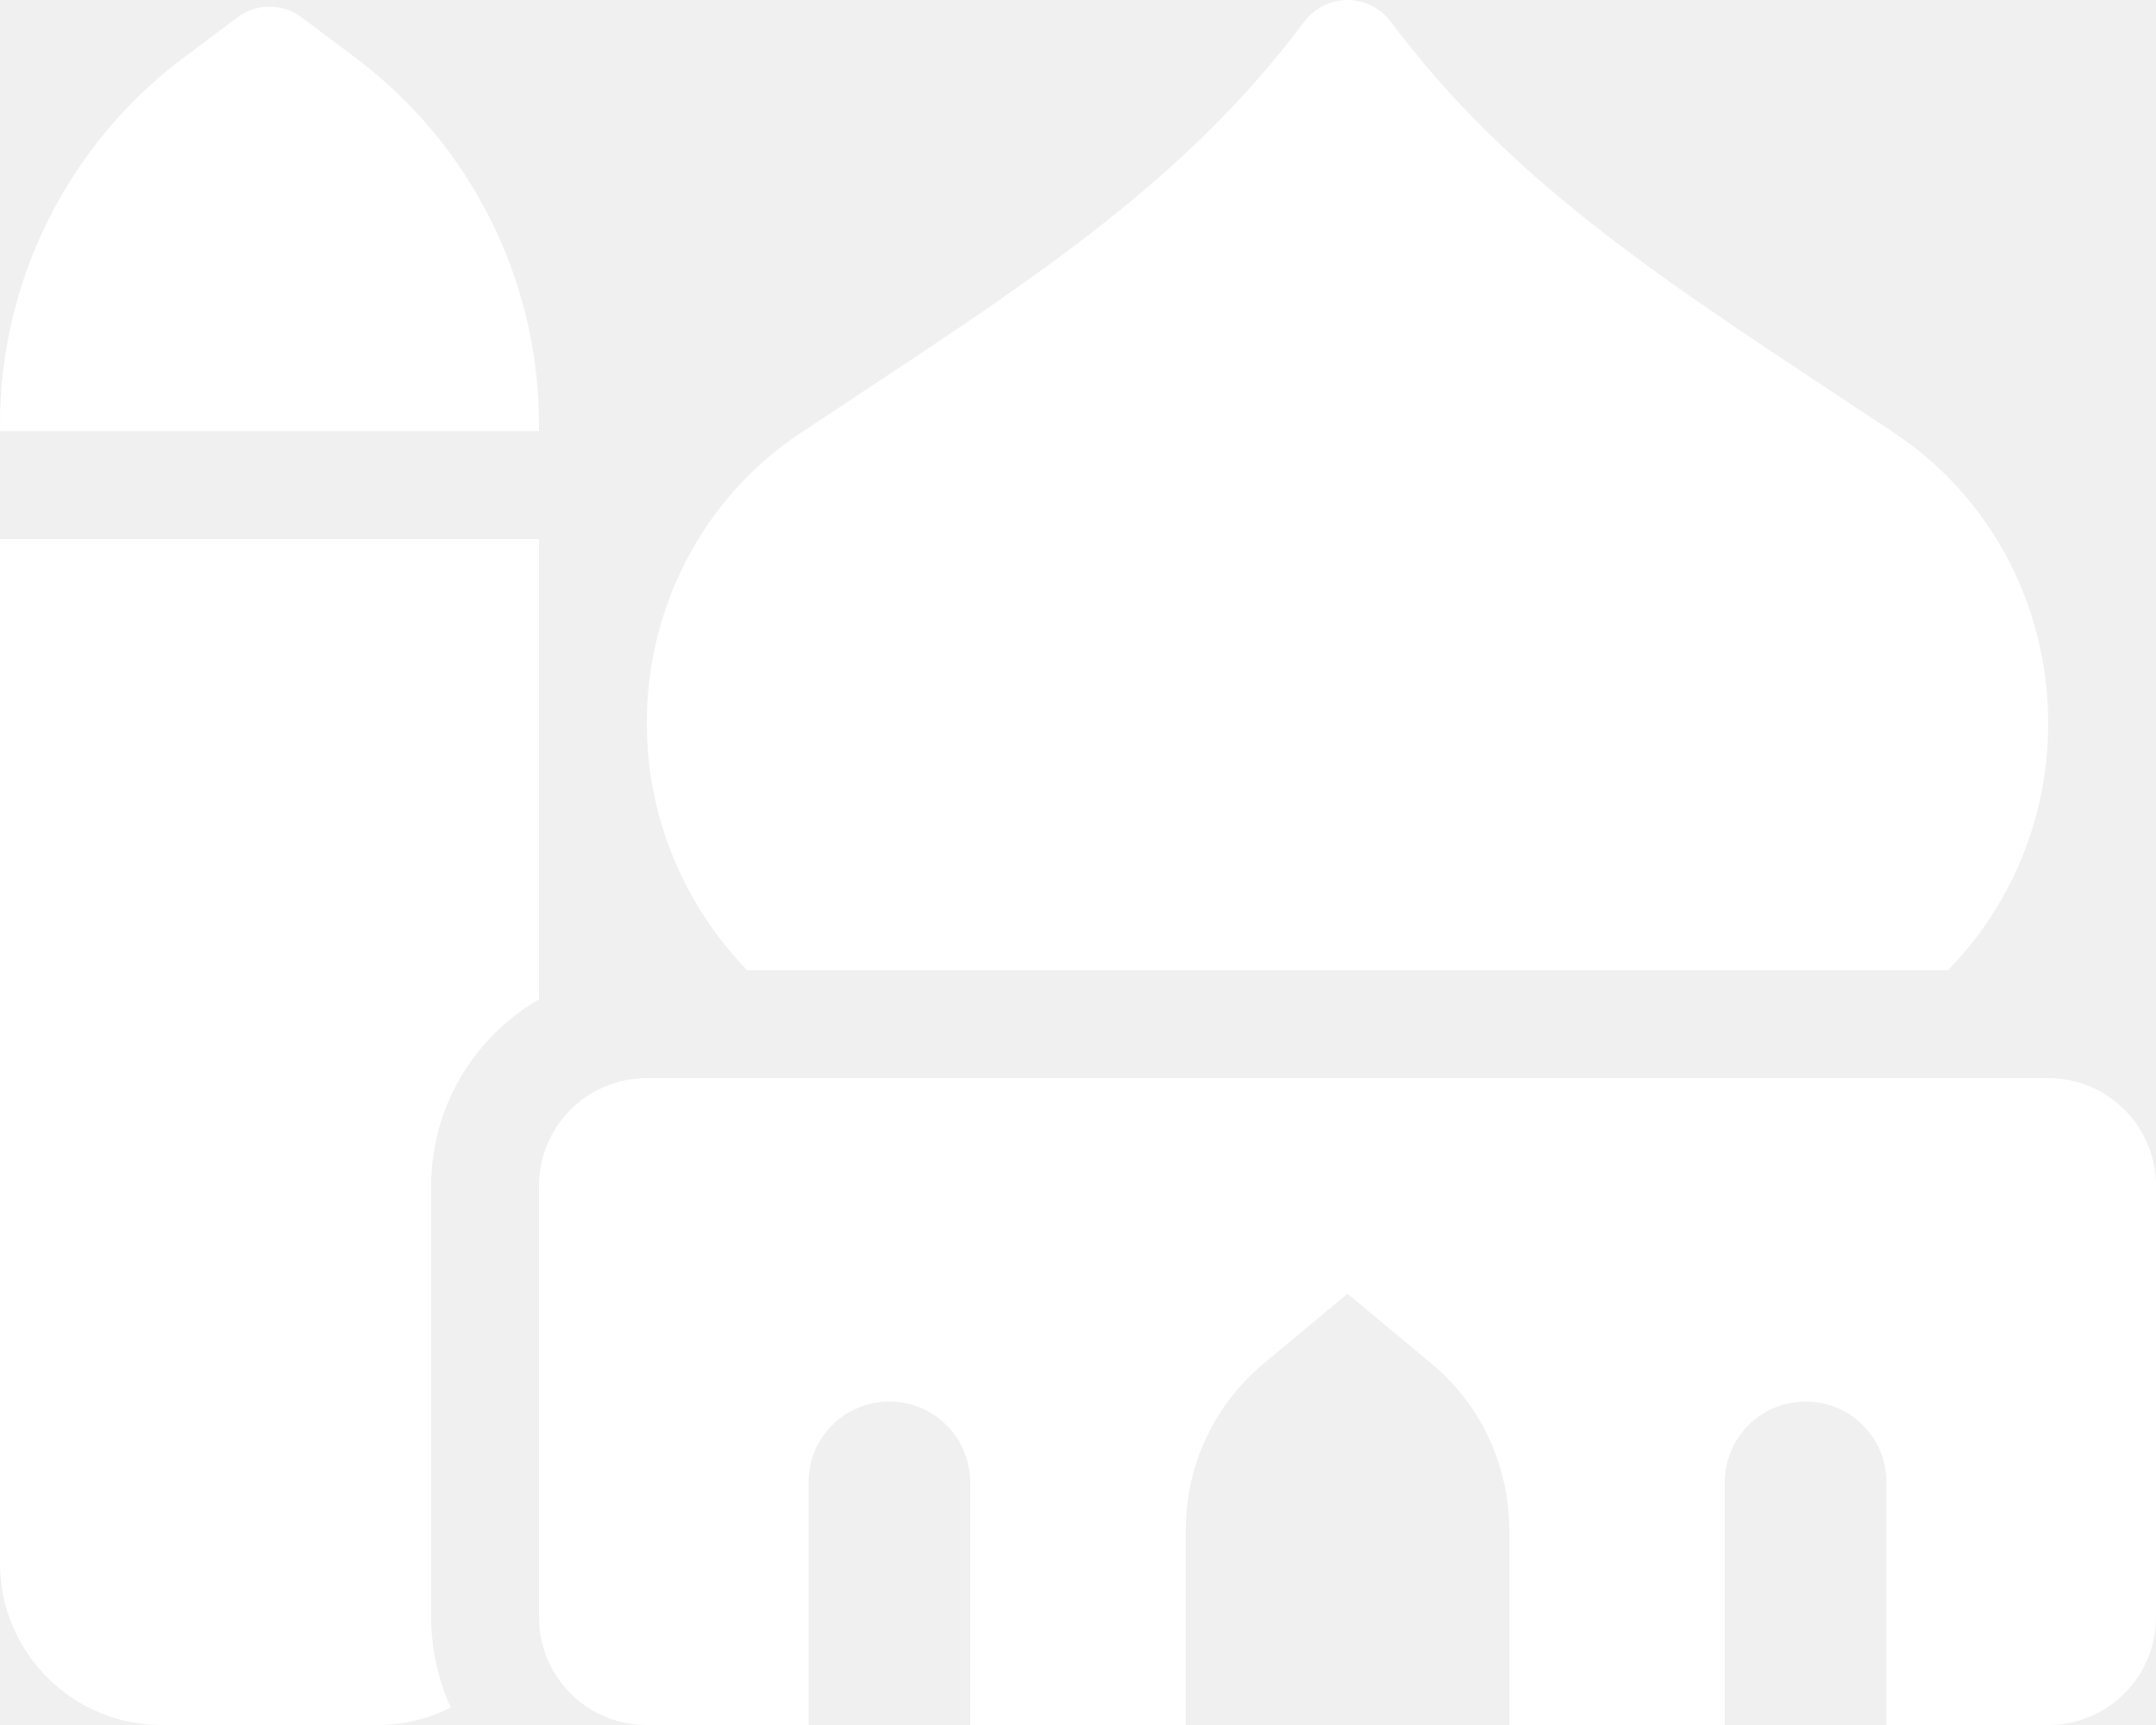
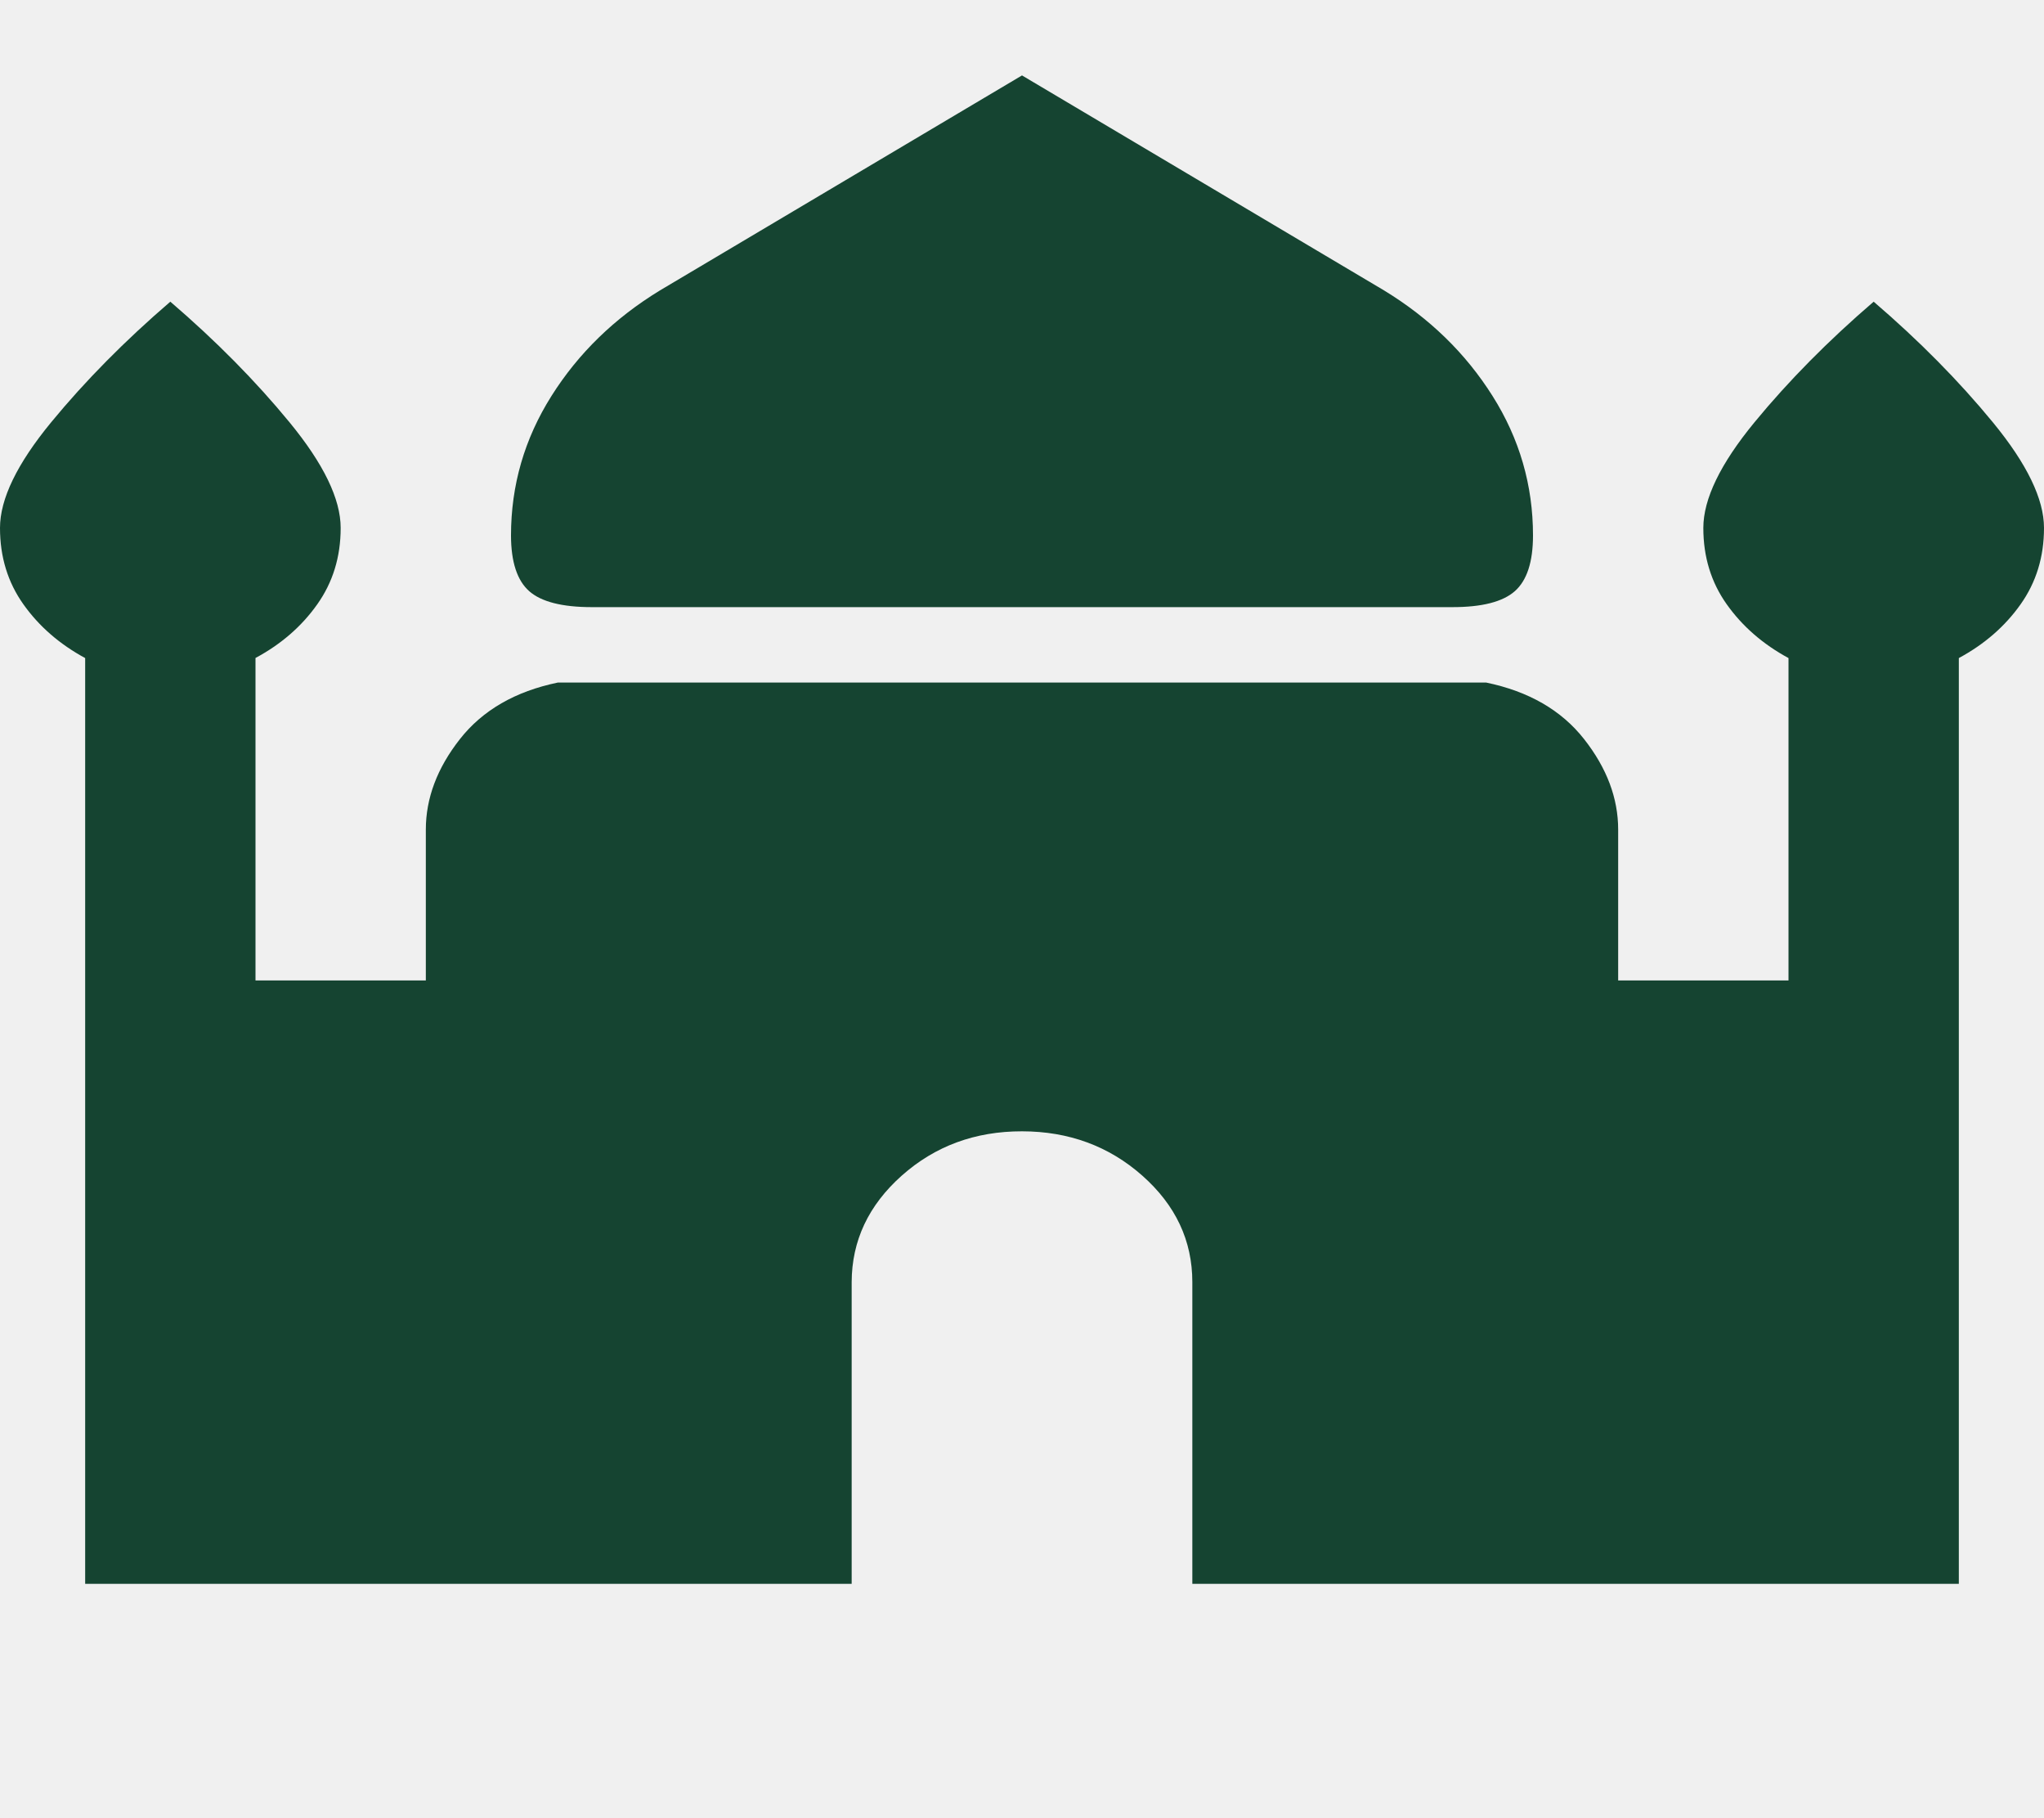
- <svg xmlns="http://www.w3.org/2000/svg" width="40" height="32" viewBox="0 0 40 32" fill="none">
-   <g clip-path="url(#clip0_334_30)">
-     <path d="M25 0C25.312 0 25.613 0.15 25.8 0.4C27.969 3.294 30.681 5.081 34.144 7.369C34.469 7.581 34.8 7.806 35.144 8.031C36.95 9.231 38 11.262 38 13.412C38 15.2 37.294 16.819 36.138 18H13.863C12.713 16.812 12 15.194 12 13.412C12 11.262 13.044 9.231 14.856 8.031C15.194 7.806 15.531 7.588 15.856 7.369C19.319 5.081 22.031 3.294 24.2 0.4C24.387 0.15 24.688 0 25 0ZM18 32V27.5C18 26.669 17.331 26 16.5 26C15.669 26 15 26.669 15 27.5V32H12C10.894 32 10 31.106 10 30V22C10 20.894 10.894 20 12 20H38C39.106 20 40 20.894 40 22V30C40 31.106 39.106 32 38 32H35V27.5C35 26.669 34.331 26 33.5 26C32.669 26 32 26.669 32 27.5V32H28V28.375C28 27.188 27.475 26.062 26.562 25.3L25 24L23.438 25.3C22.525 26.062 22 27.188 22 28.375V32H18ZM4.4 0.325C4.573 0.194 4.783 0.123 5 0.123C5.217 0.123 5.427 0.194 5.6 0.325L6.6 1.075C8.738 2.681 10 5.2 10 7.875V8H0V7.875C0 5.2 1.262 2.681 3.4 1.075L4.4 0.325ZM0 10H10V18.538C8.806 19.231 8 20.519 8 22V30C8 30.6 8.131 31.163 8.363 31.675C7.95 31.887 7.487 32 7 32H3C1.344 32 0 30.656 0 29V10Z" fill="white" />
-   </g>
-   <defs>
-     <clipPath id="clip0_334_30">
-       <rect width="40" height="32" fill="white" />
-     </clipPath>
-   </defs>
+ <svg xmlns="http://www.w3.org/2000/svg" width="45" height="40" viewBox="0 0 45 40" fill="none">
+   <path d="M13.031 13.363C12.375 13.363 11.914 13.245 11.649 13.01C11.384 12.774 11.251 12.366 11.25 11.786C11.25 10.68 11.547 9.656 12.141 8.715C12.734 7.774 13.531 7 14.531 6.391L22.5 1.66L30.469 6.391C31.469 7 32.266 7.774 32.859 8.715C33.453 9.656 33.75 10.68 33.75 11.786C33.75 12.367 33.617 12.775 33.351 13.011C33.084 13.247 32.624 13.364 31.969 13.363H13.031ZM1.875 34.86V14.484C1.312 14.179 0.859 13.785 0.516 13.302C0.172 12.818 0 12.258 0 11.62C0 10.983 0.375 10.208 1.125 9.296C1.875 8.384 2.75 7.499 3.75 6.64C4.75 7.498 5.625 8.383 6.375 9.296C7.125 10.209 7.5 10.984 7.5 11.62C7.5 12.257 7.328 12.817 6.984 13.302C6.641 13.787 6.188 14.18 5.625 14.482V21.58H9.375V18.26C9.375 17.569 9.625 16.904 10.125 16.268C10.625 15.632 11.344 15.217 12.281 15.023H32.719C33.656 15.217 34.375 15.632 34.875 16.268C35.375 16.904 35.625 17.569 35.625 18.26V21.58H39.375V14.484C38.812 14.179 38.359 13.785 38.016 13.302C37.672 12.818 37.5 12.258 37.5 11.62C37.5 10.983 37.875 10.208 38.625 9.296C39.375 8.384 40.25 7.499 41.25 6.64C42.25 7.498 43.125 8.383 43.875 9.296C44.625 10.209 45 10.984 45 11.62C45 12.257 44.828 12.817 44.484 13.302C44.141 13.787 43.688 14.18 43.125 14.484V34.86H26.25V28.22C26.25 27.307 25.883 26.526 25.149 25.876C24.416 25.227 23.532 24.901 22.5 24.9C21.468 24.899 20.585 25.224 19.852 25.876C19.12 26.528 18.753 27.309 18.75 28.22V34.86H1.875Z" fill="#154431" />
</svg>
